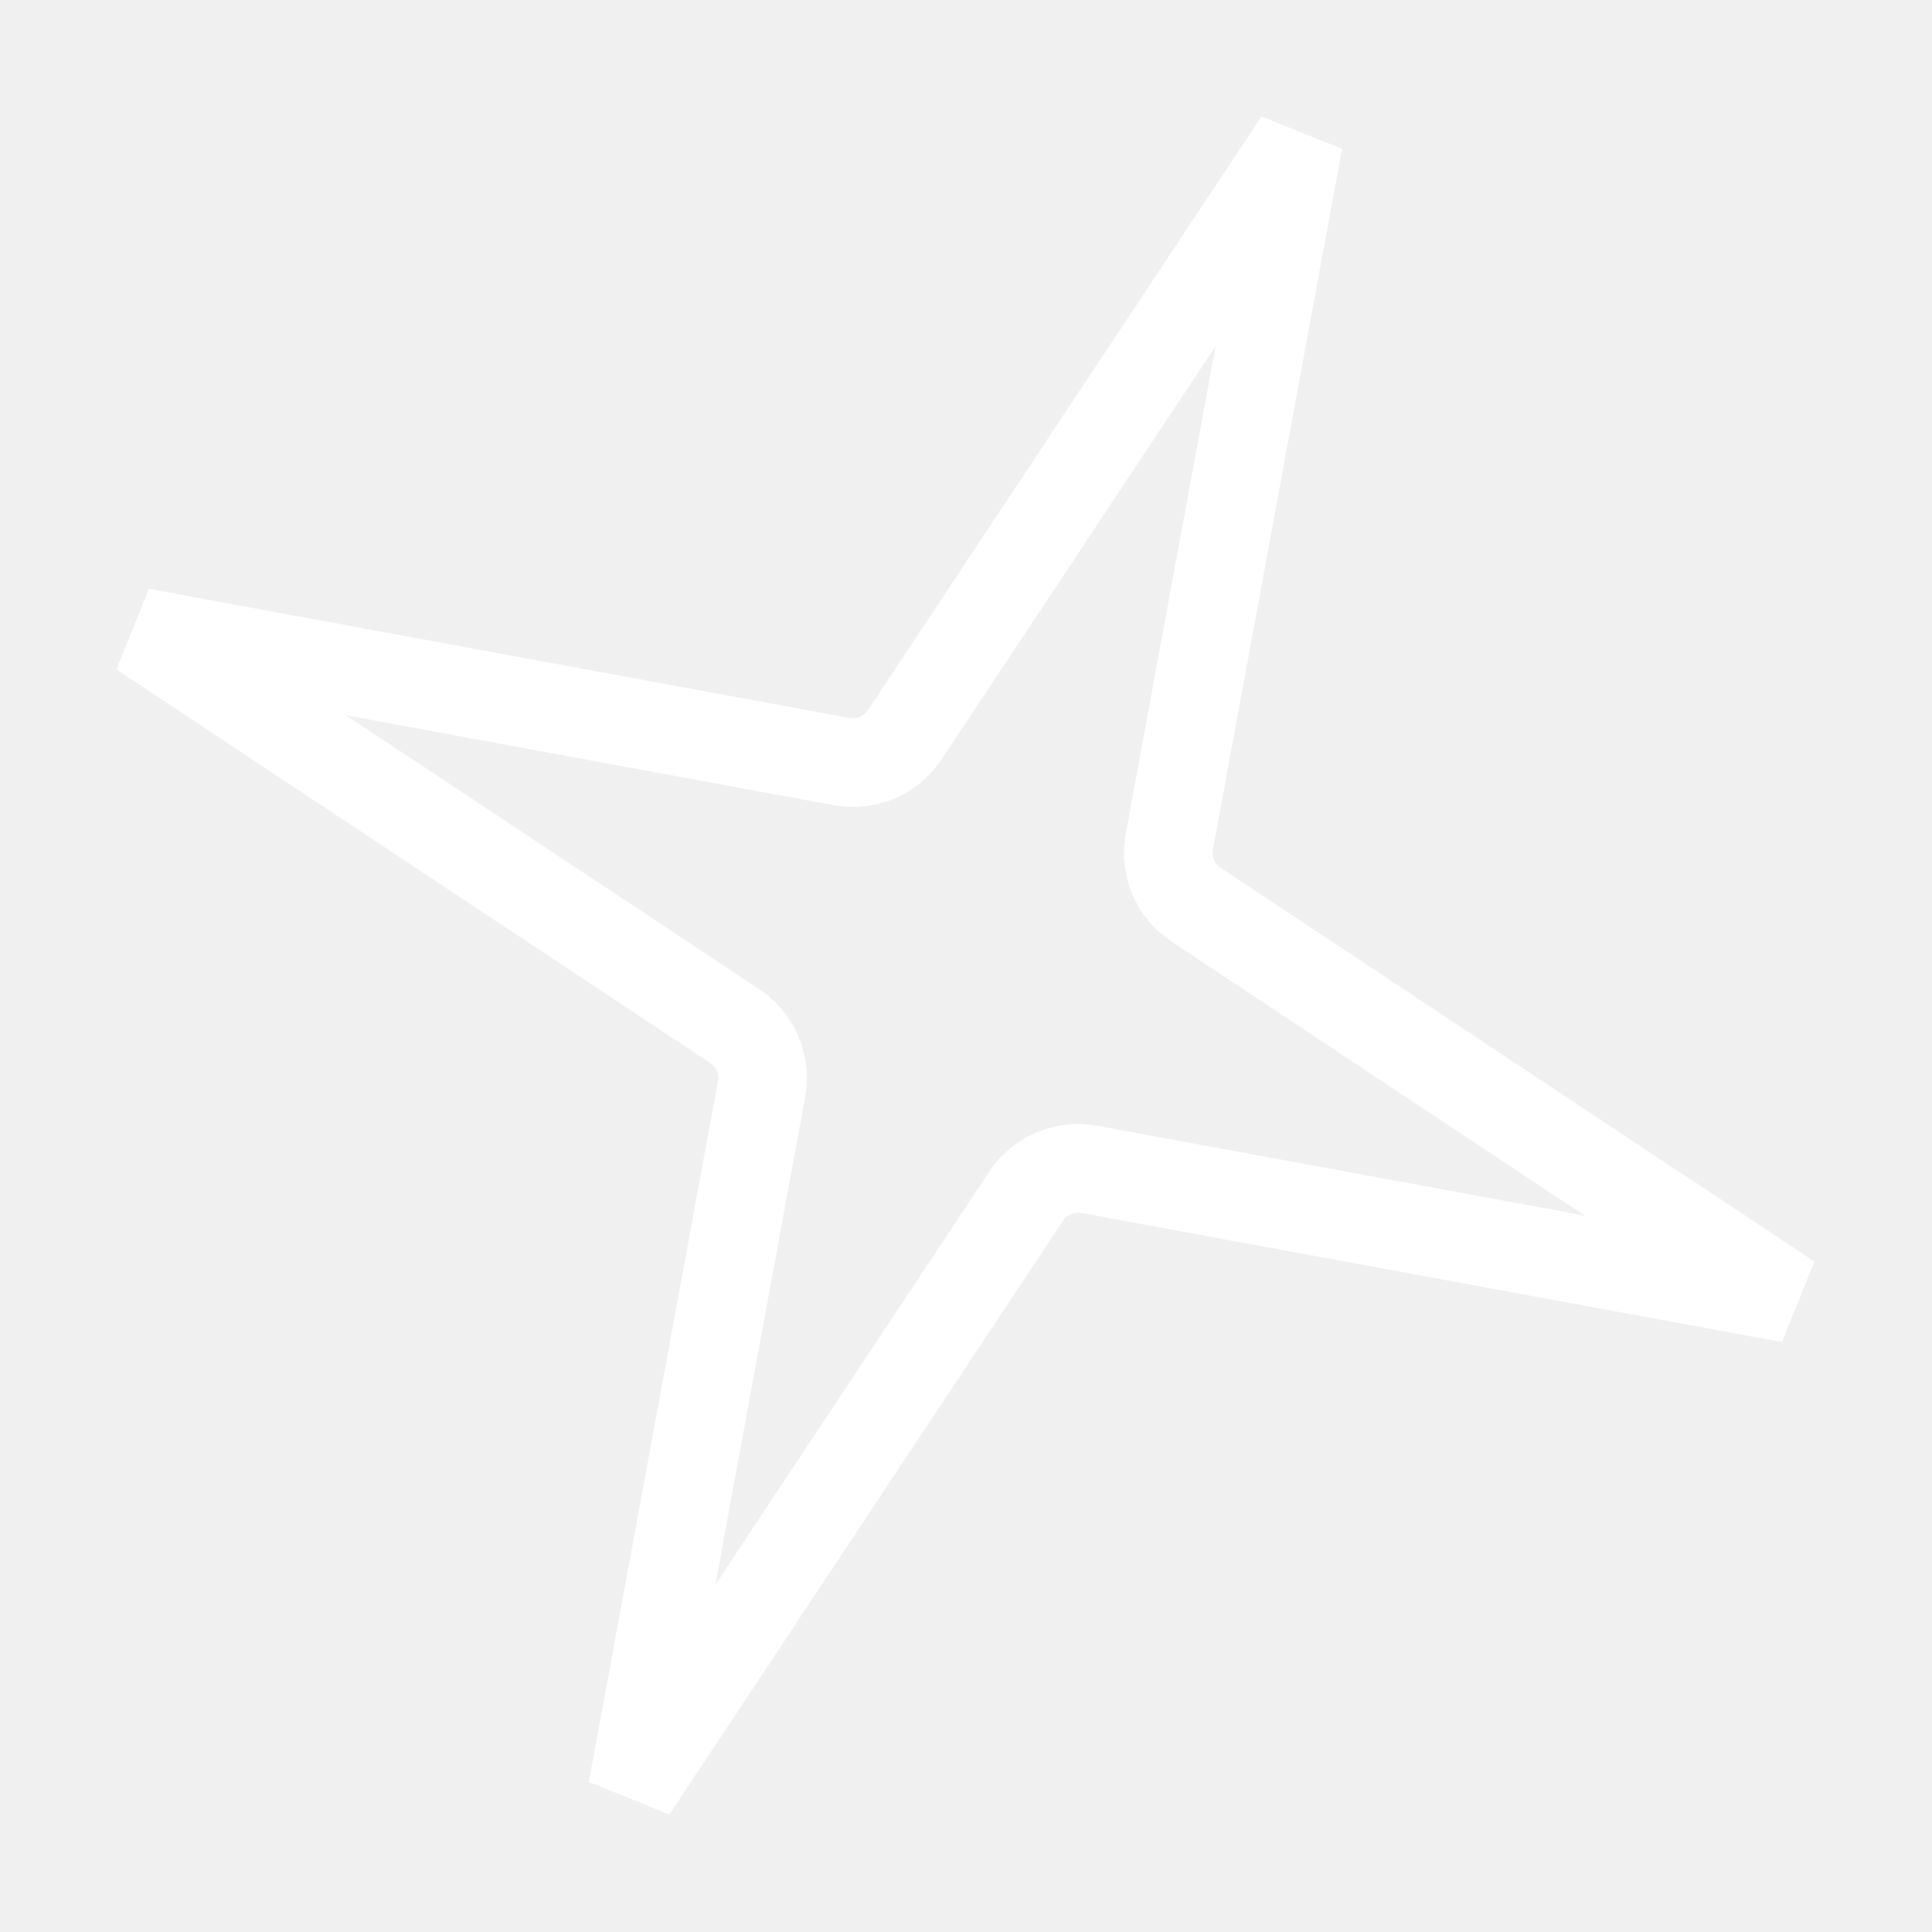
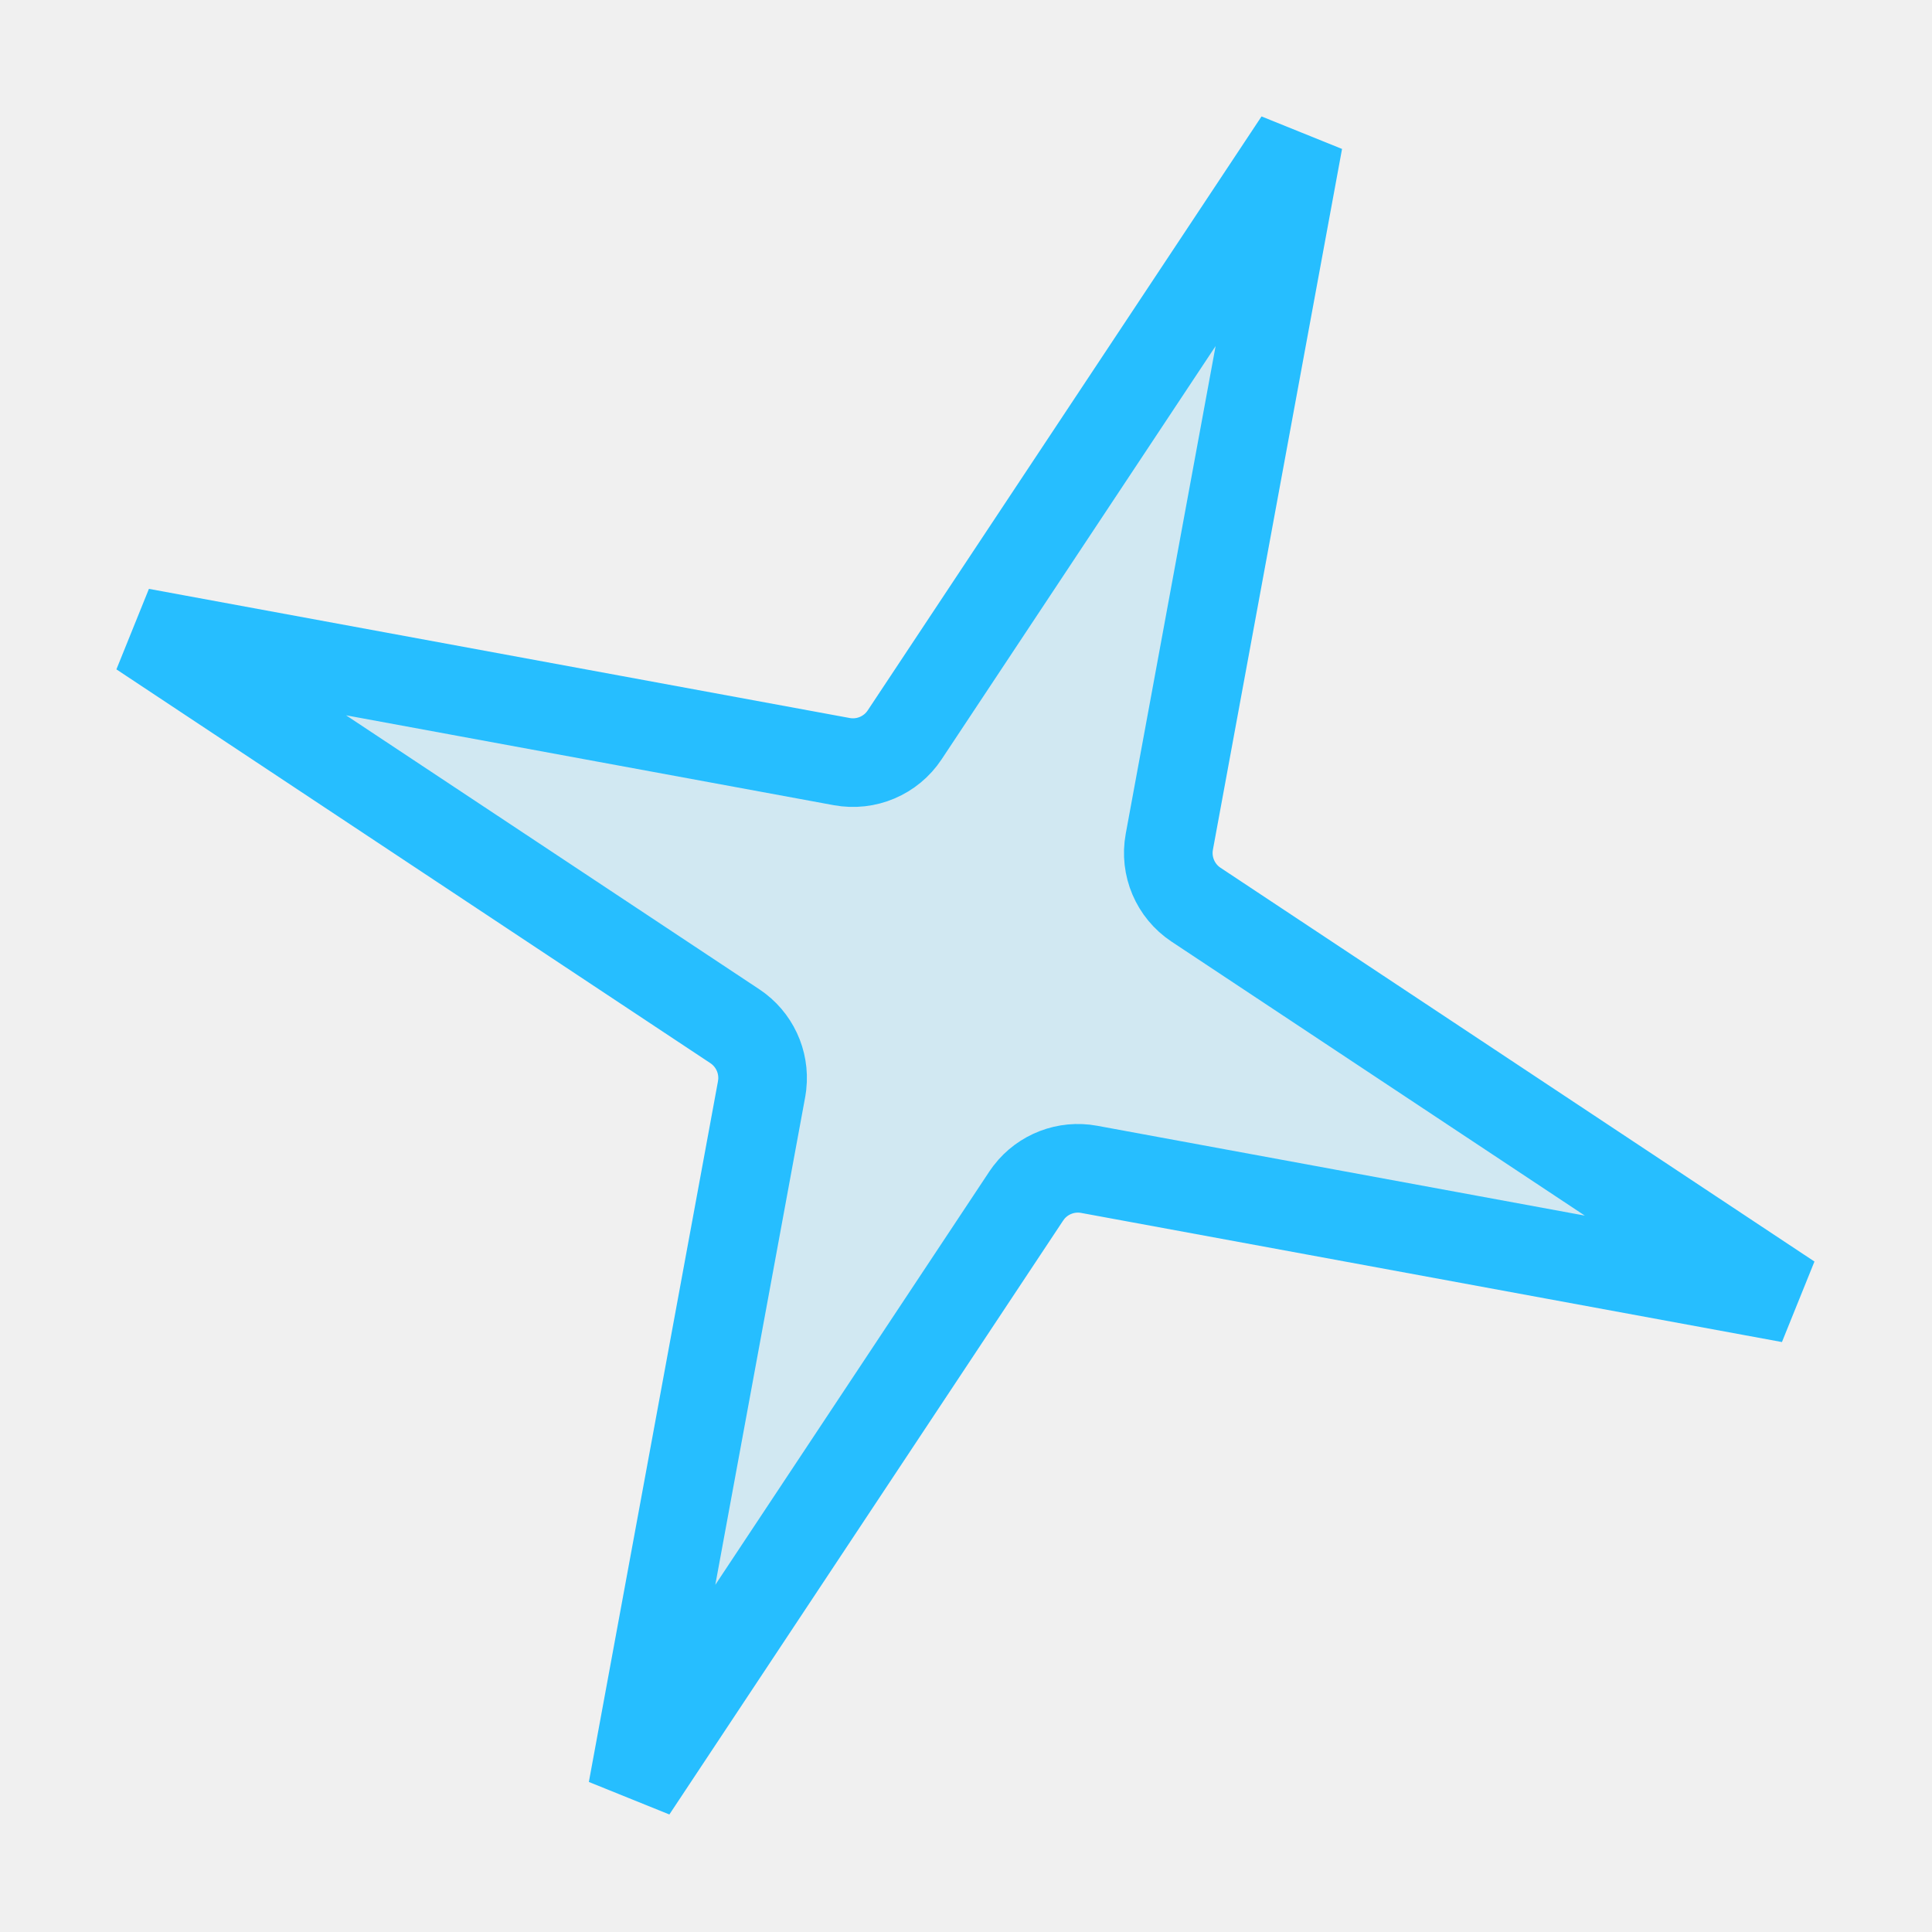
<svg xmlns="http://www.w3.org/2000/svg" width="109" height="109" viewBox="0 0 109 109" fill="none">
-   <path d="M65.971 47.49C65.717 48.868 66.31 50.266 67.478 51.041L100.987 73.257L61.448 65.972C60.156 65.734 58.847 66.24 58.05 67.267L57.898 67.479L35.681 100.988L42.967 61.449L43.004 61.191C43.144 59.898 42.554 58.625 41.459 57.898L7.949 35.681L47.489 42.968C48.868 43.222 50.266 42.628 51.04 41.459L73.257 7.95L65.971 47.49Z" stroke="white" stroke-width="5" />
+   <path d="M65.971 47.49C65.717 48.868 66.31 50.266 67.478 51.041L100.987 73.257L61.448 65.972C60.156 65.734 58.847 66.24 58.05 67.267L57.898 67.479L35.681 100.988L42.967 61.449L43.004 61.191C43.144 59.898 42.554 58.625 41.459 57.898L7.949 35.681L47.489 42.968C48.868 43.222 50.266 42.628 51.04 41.459L73.257 7.95L65.971 47.49Z" stroke="#26BEFF" stroke-width="5" fill="#26BEFF" fill-opacity="0.15" />
</svg>
